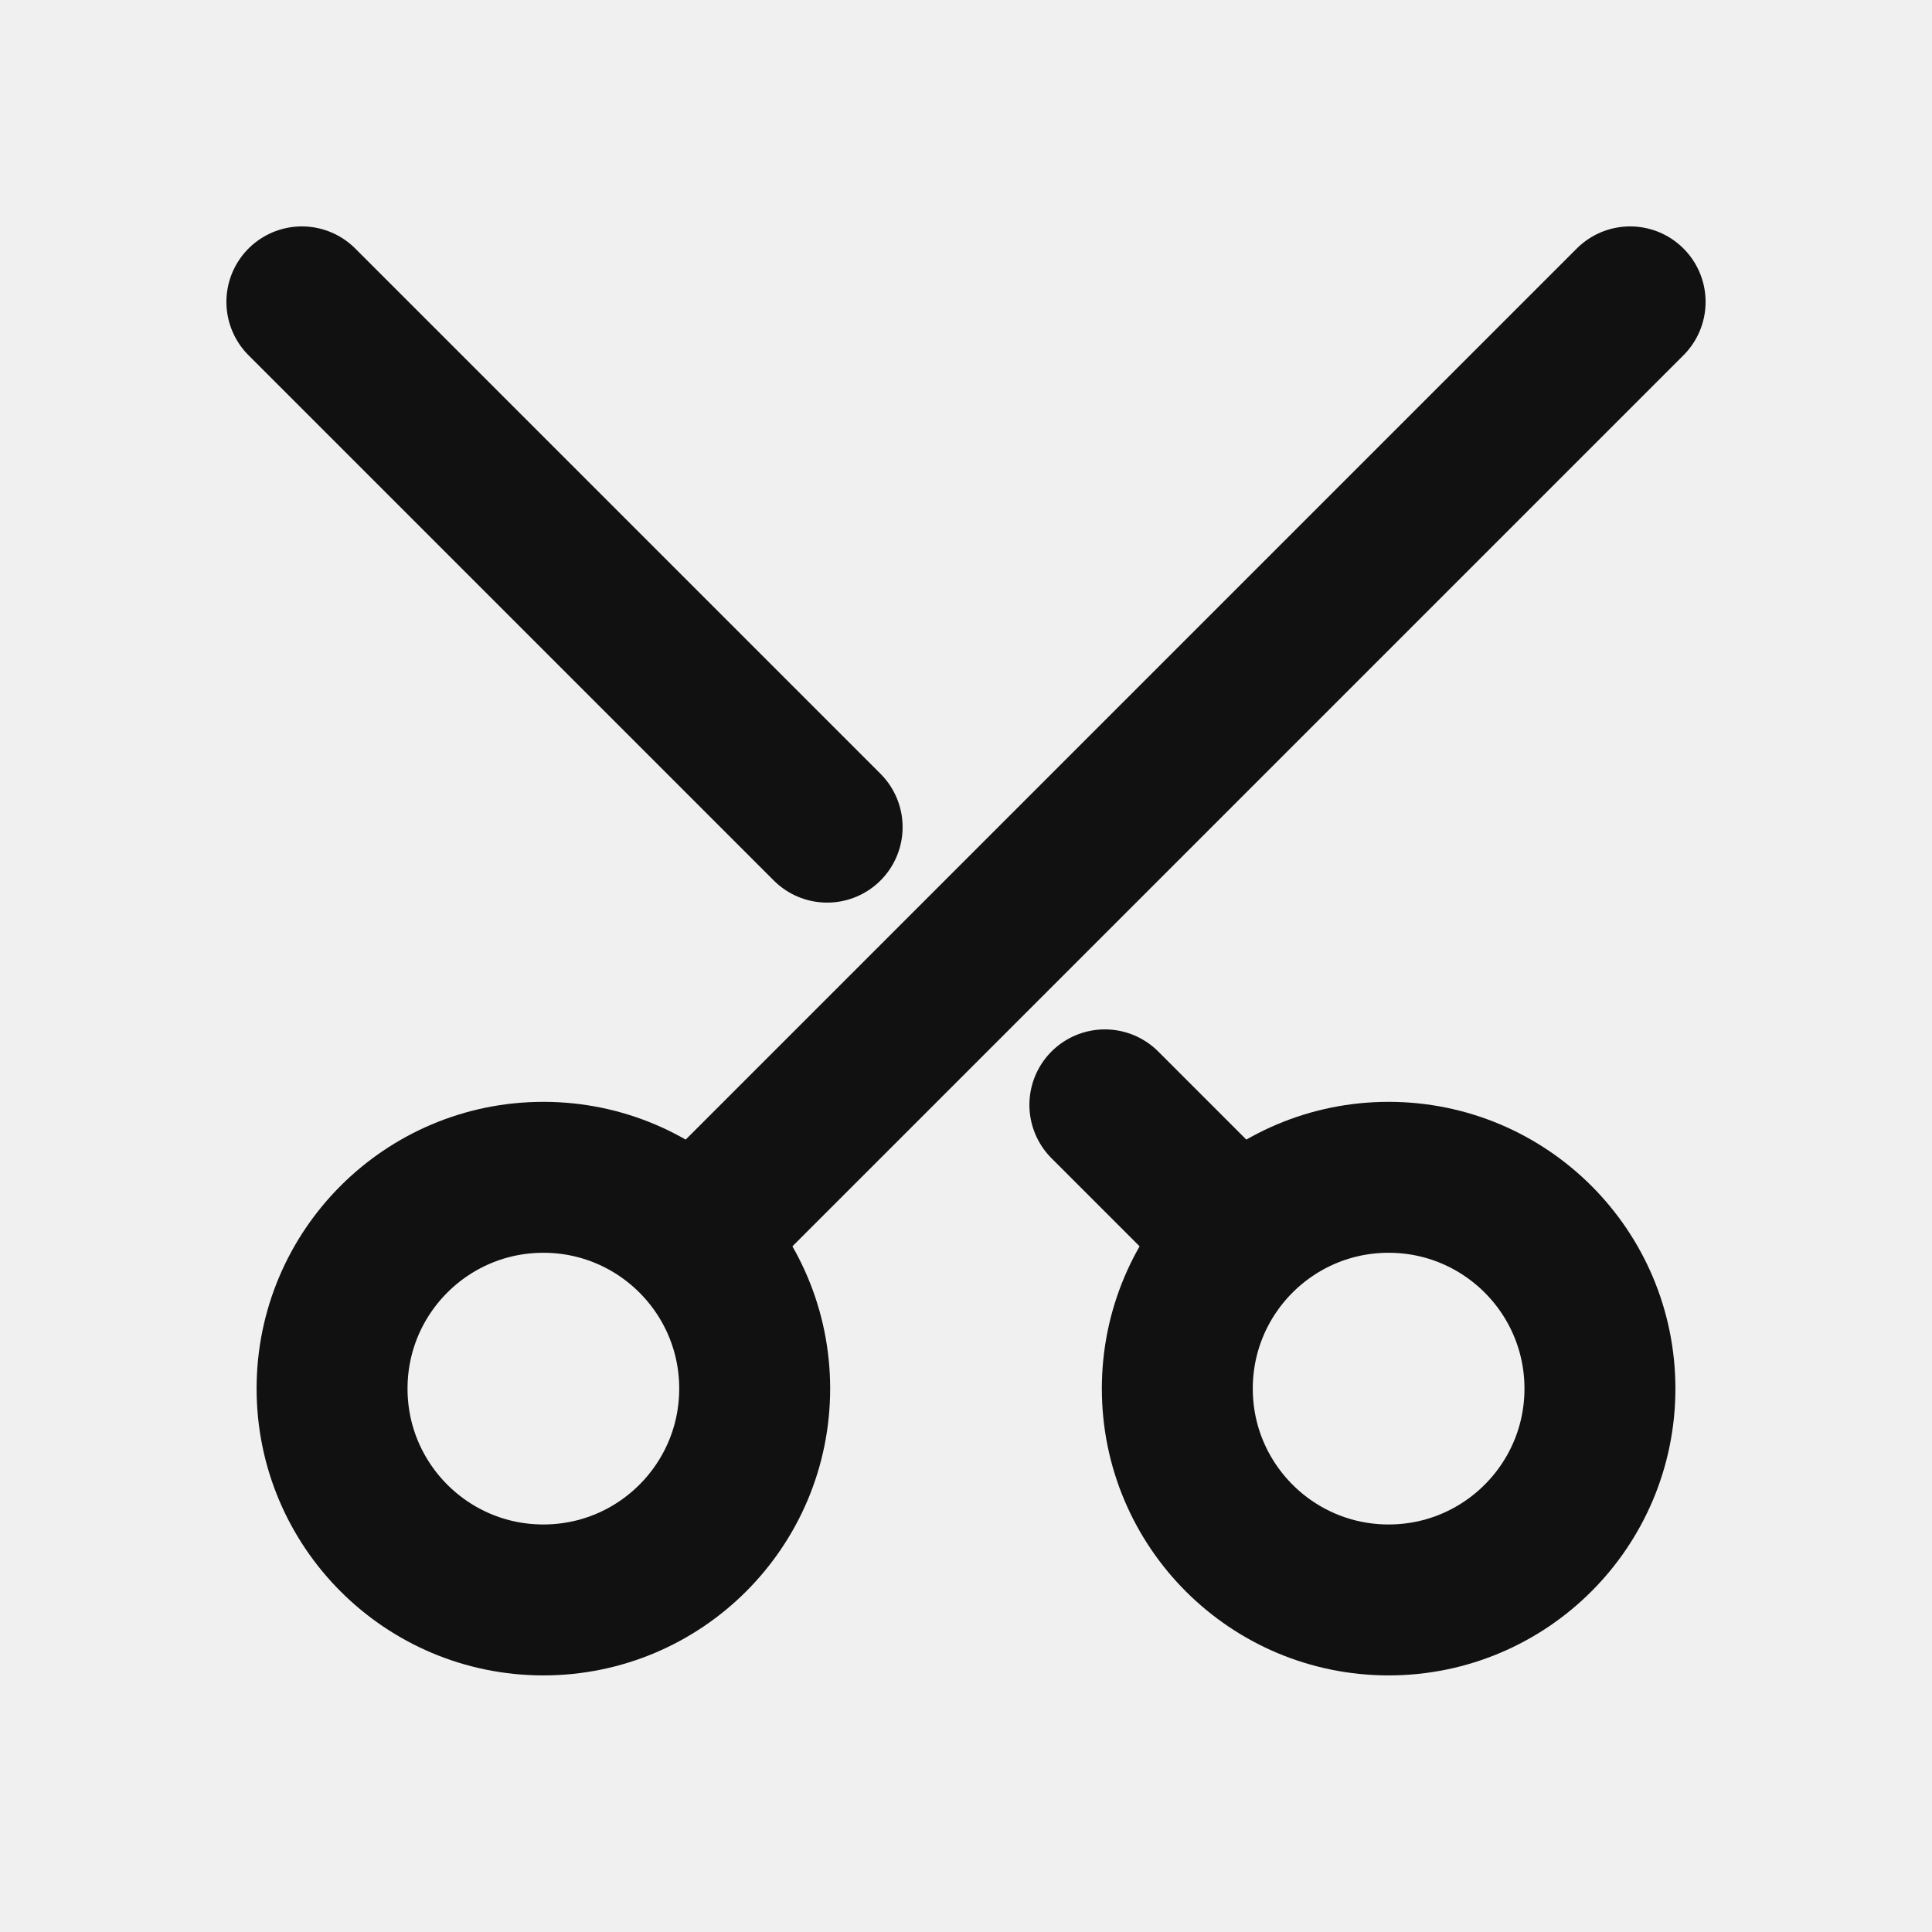
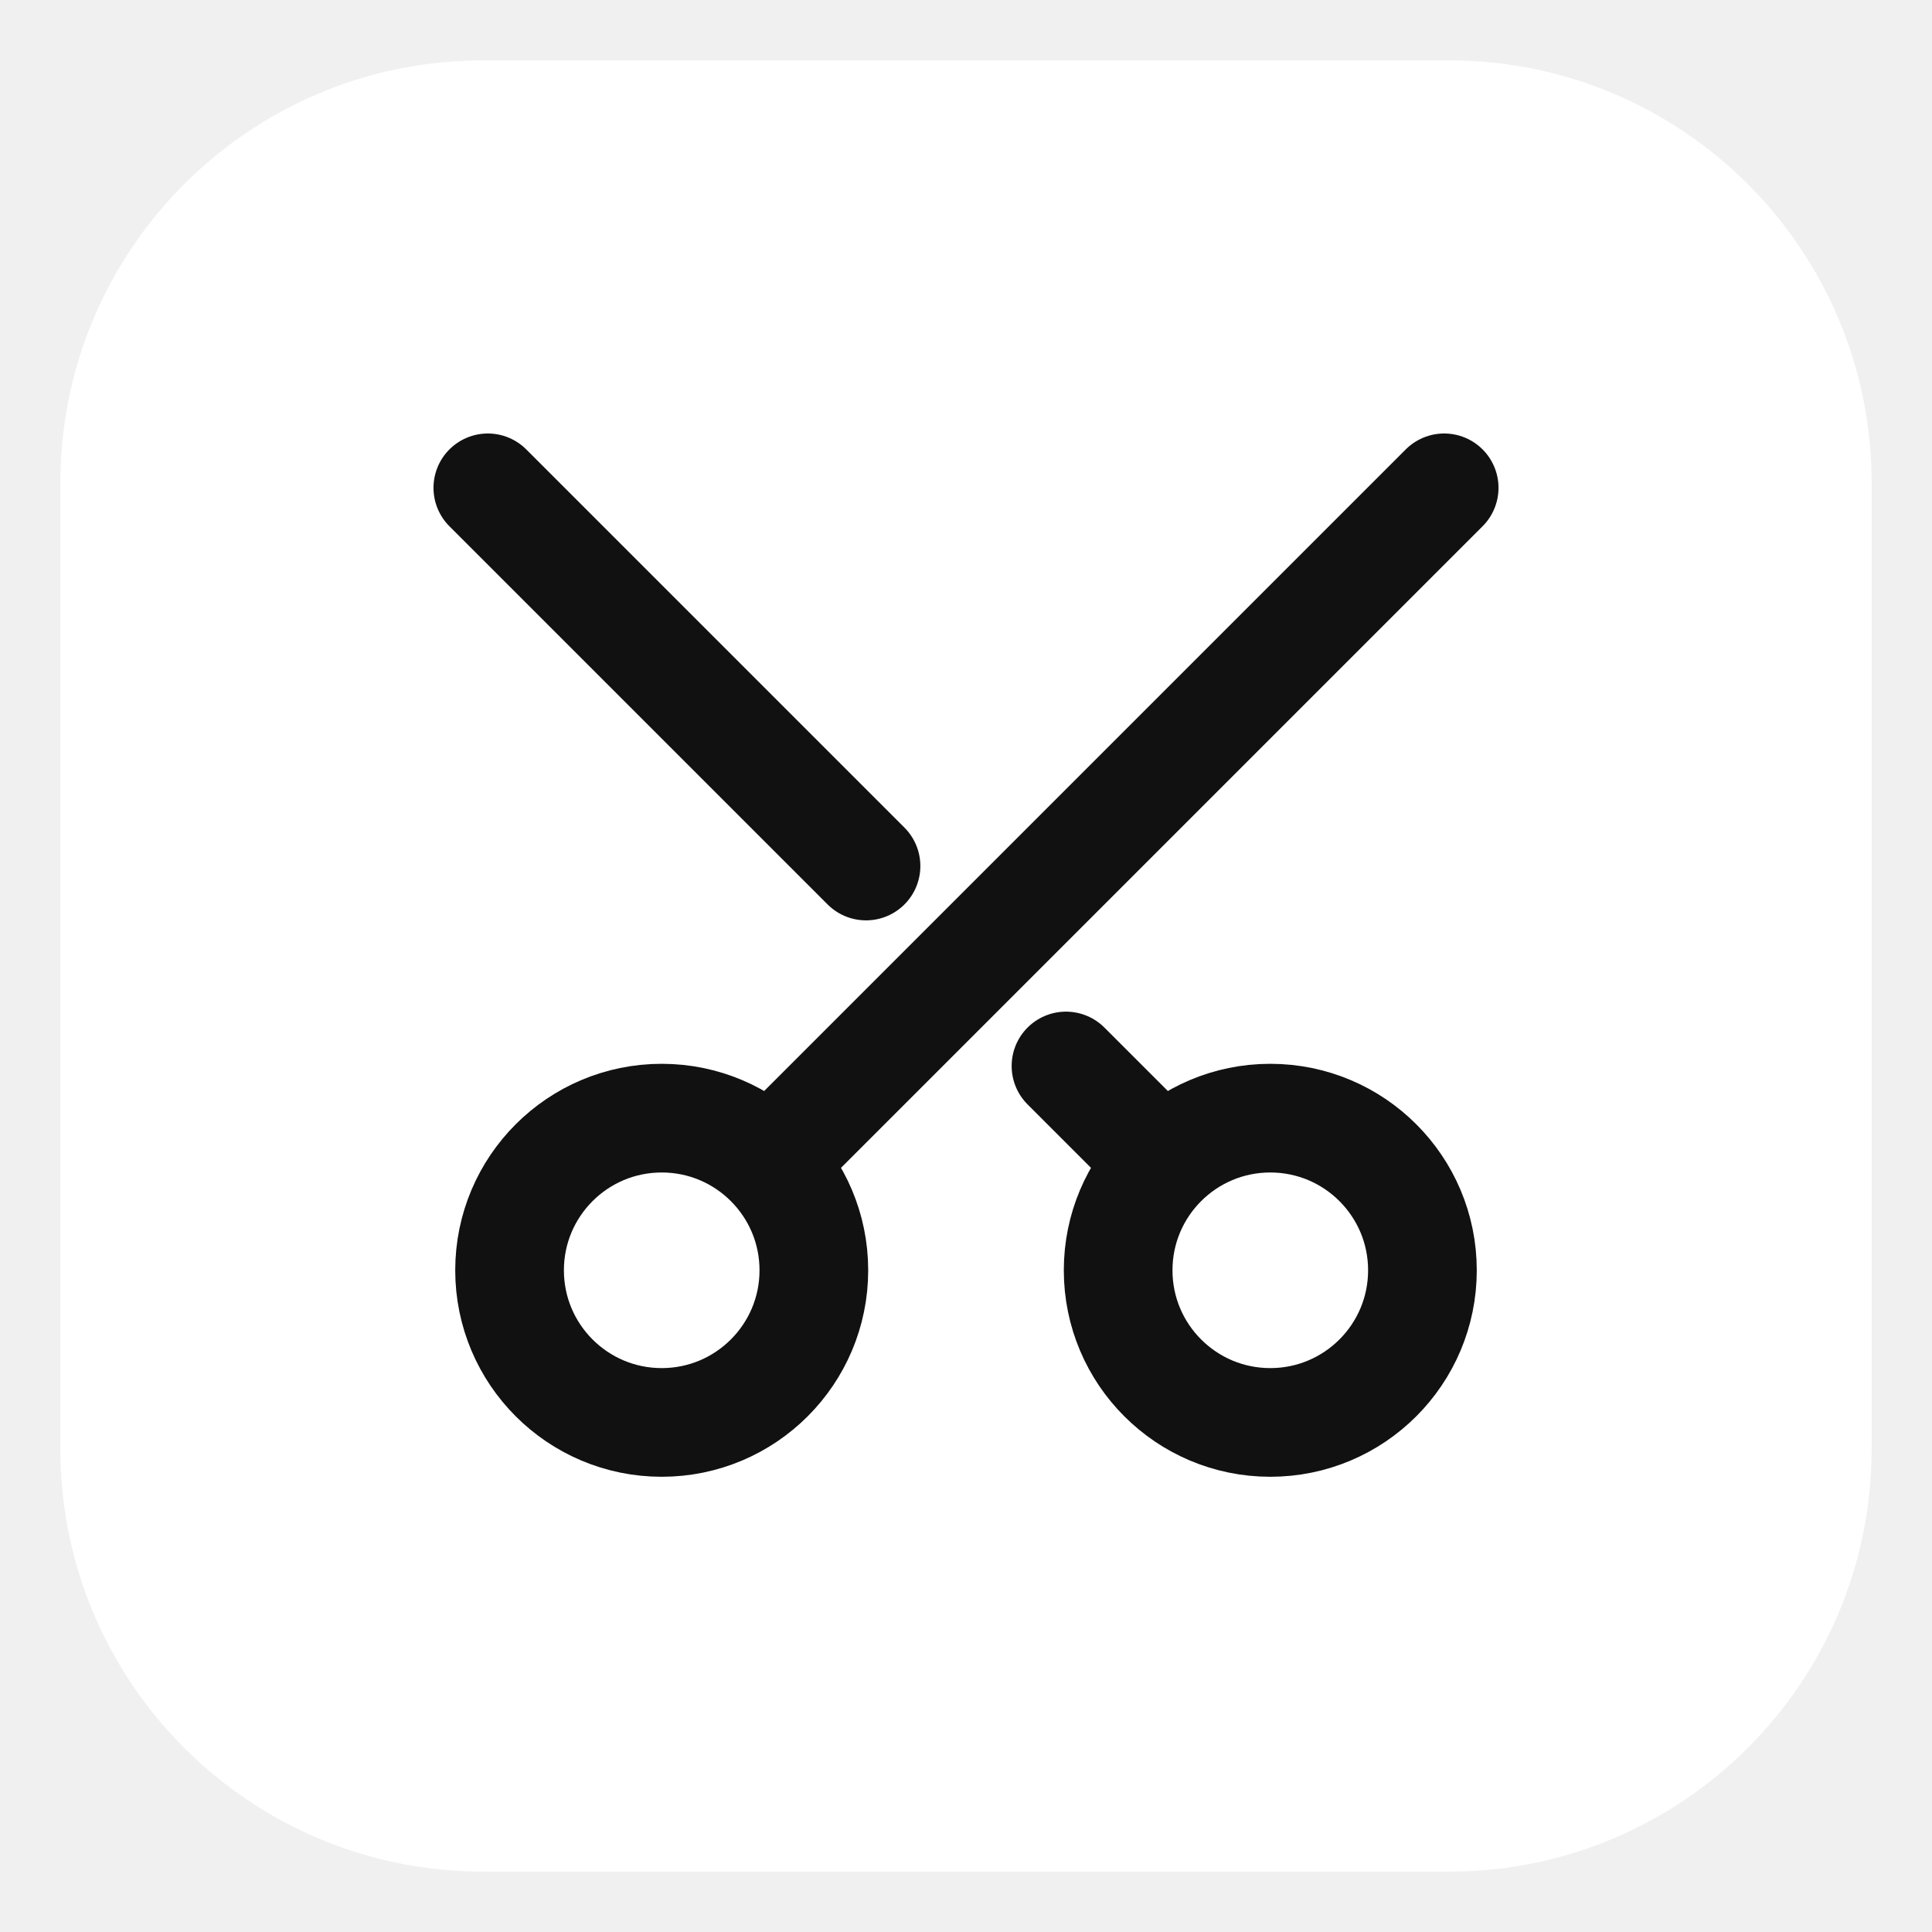
- <svg xmlns="http://www.w3.org/2000/svg" viewBox="0 0 32 32" fill="none" stroke-width="2.5" stroke-linecap="round" stroke-linejoin="round">
-   <style>
-     :root { color: #111; }
-     @media (prefers-color-scheme: dark) { :root { color: #e6e6e6; } }
-   </style>
-   <g stroke="currentColor">
+ <svg xmlns="http://www.w3.org/2000/svg" viewBox="0 0 32 32">
+   <rect x="1" y="1" width="30" height="30" rx="7" fill="#ffffff" />
+   <g fill="none" stroke="#111111" stroke-width="2.5" stroke-linecap="round" stroke-linejoin="round" transform="translate(16 16) scale(0.72) translate(-16 -16)">
    <circle cx="9" cy="23" r="3.5" />
    <circle cx="23" cy="23" r="3.5" />
    <path d="M20.5 20.5 L18.3 18.3" />
    <path d="M13.7 13.7 L5 5" />
    <path d="M11.5 20.5 L27 5" />
  </g>
</svg>
